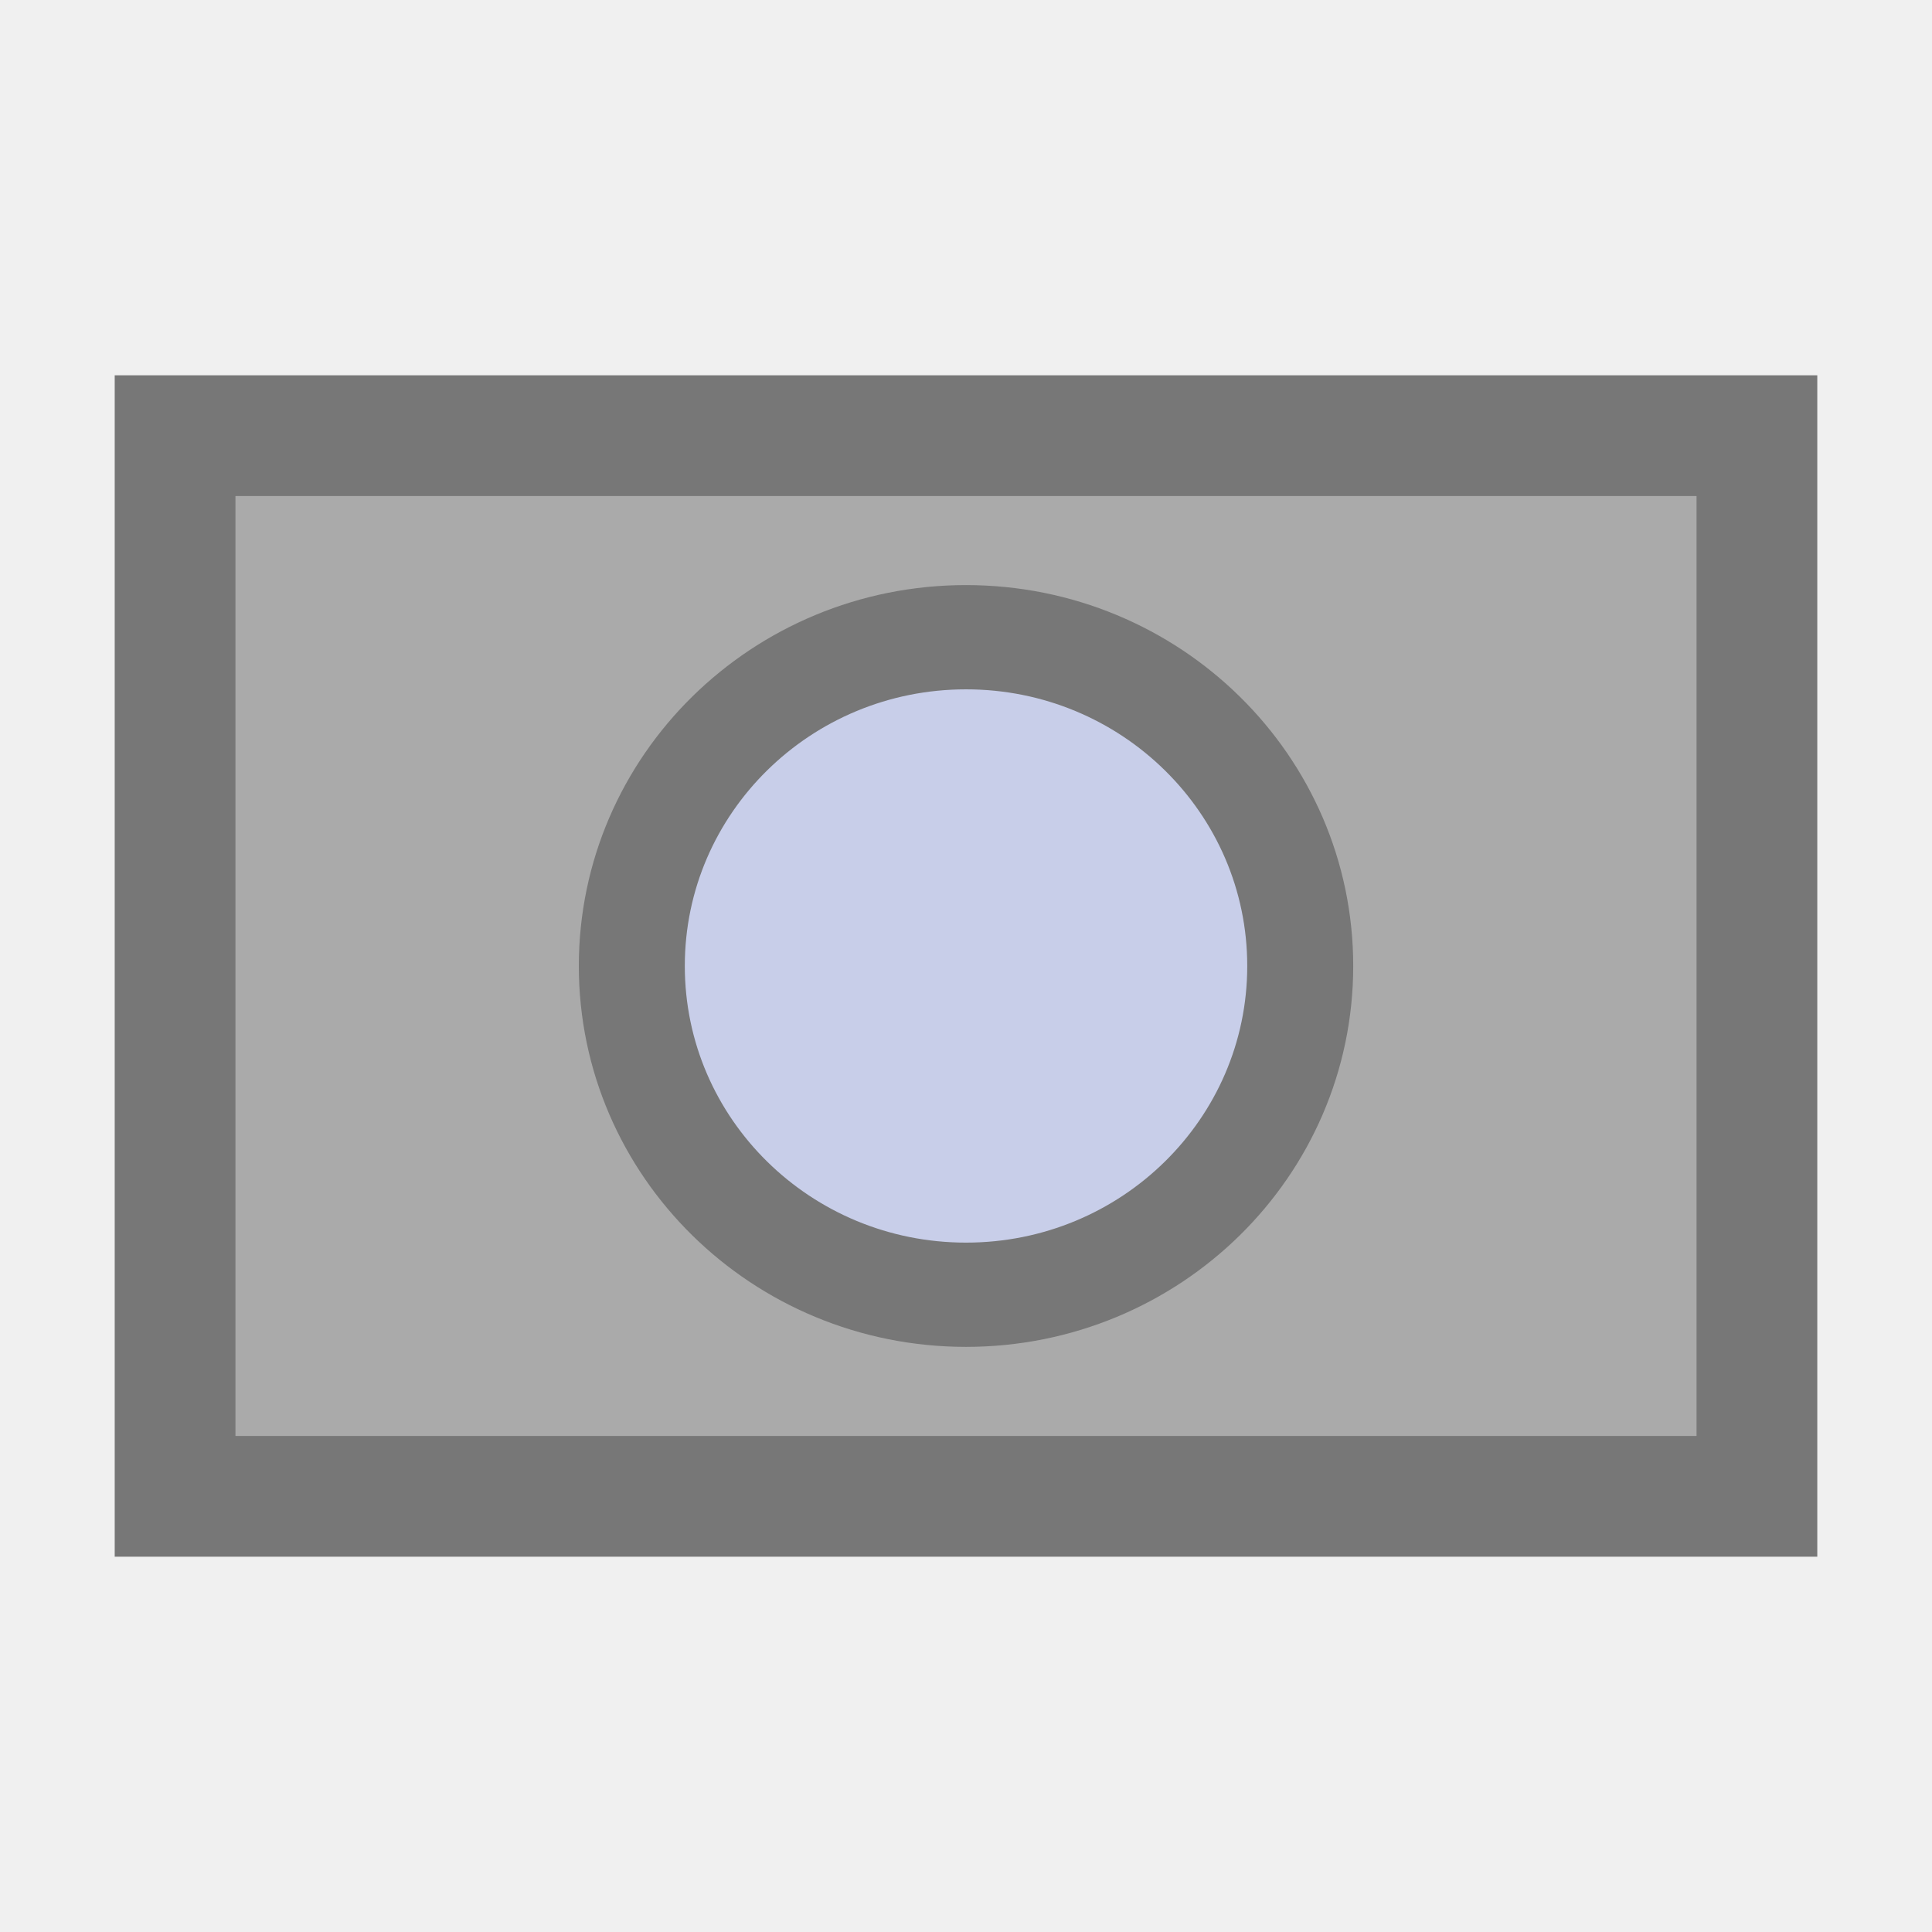
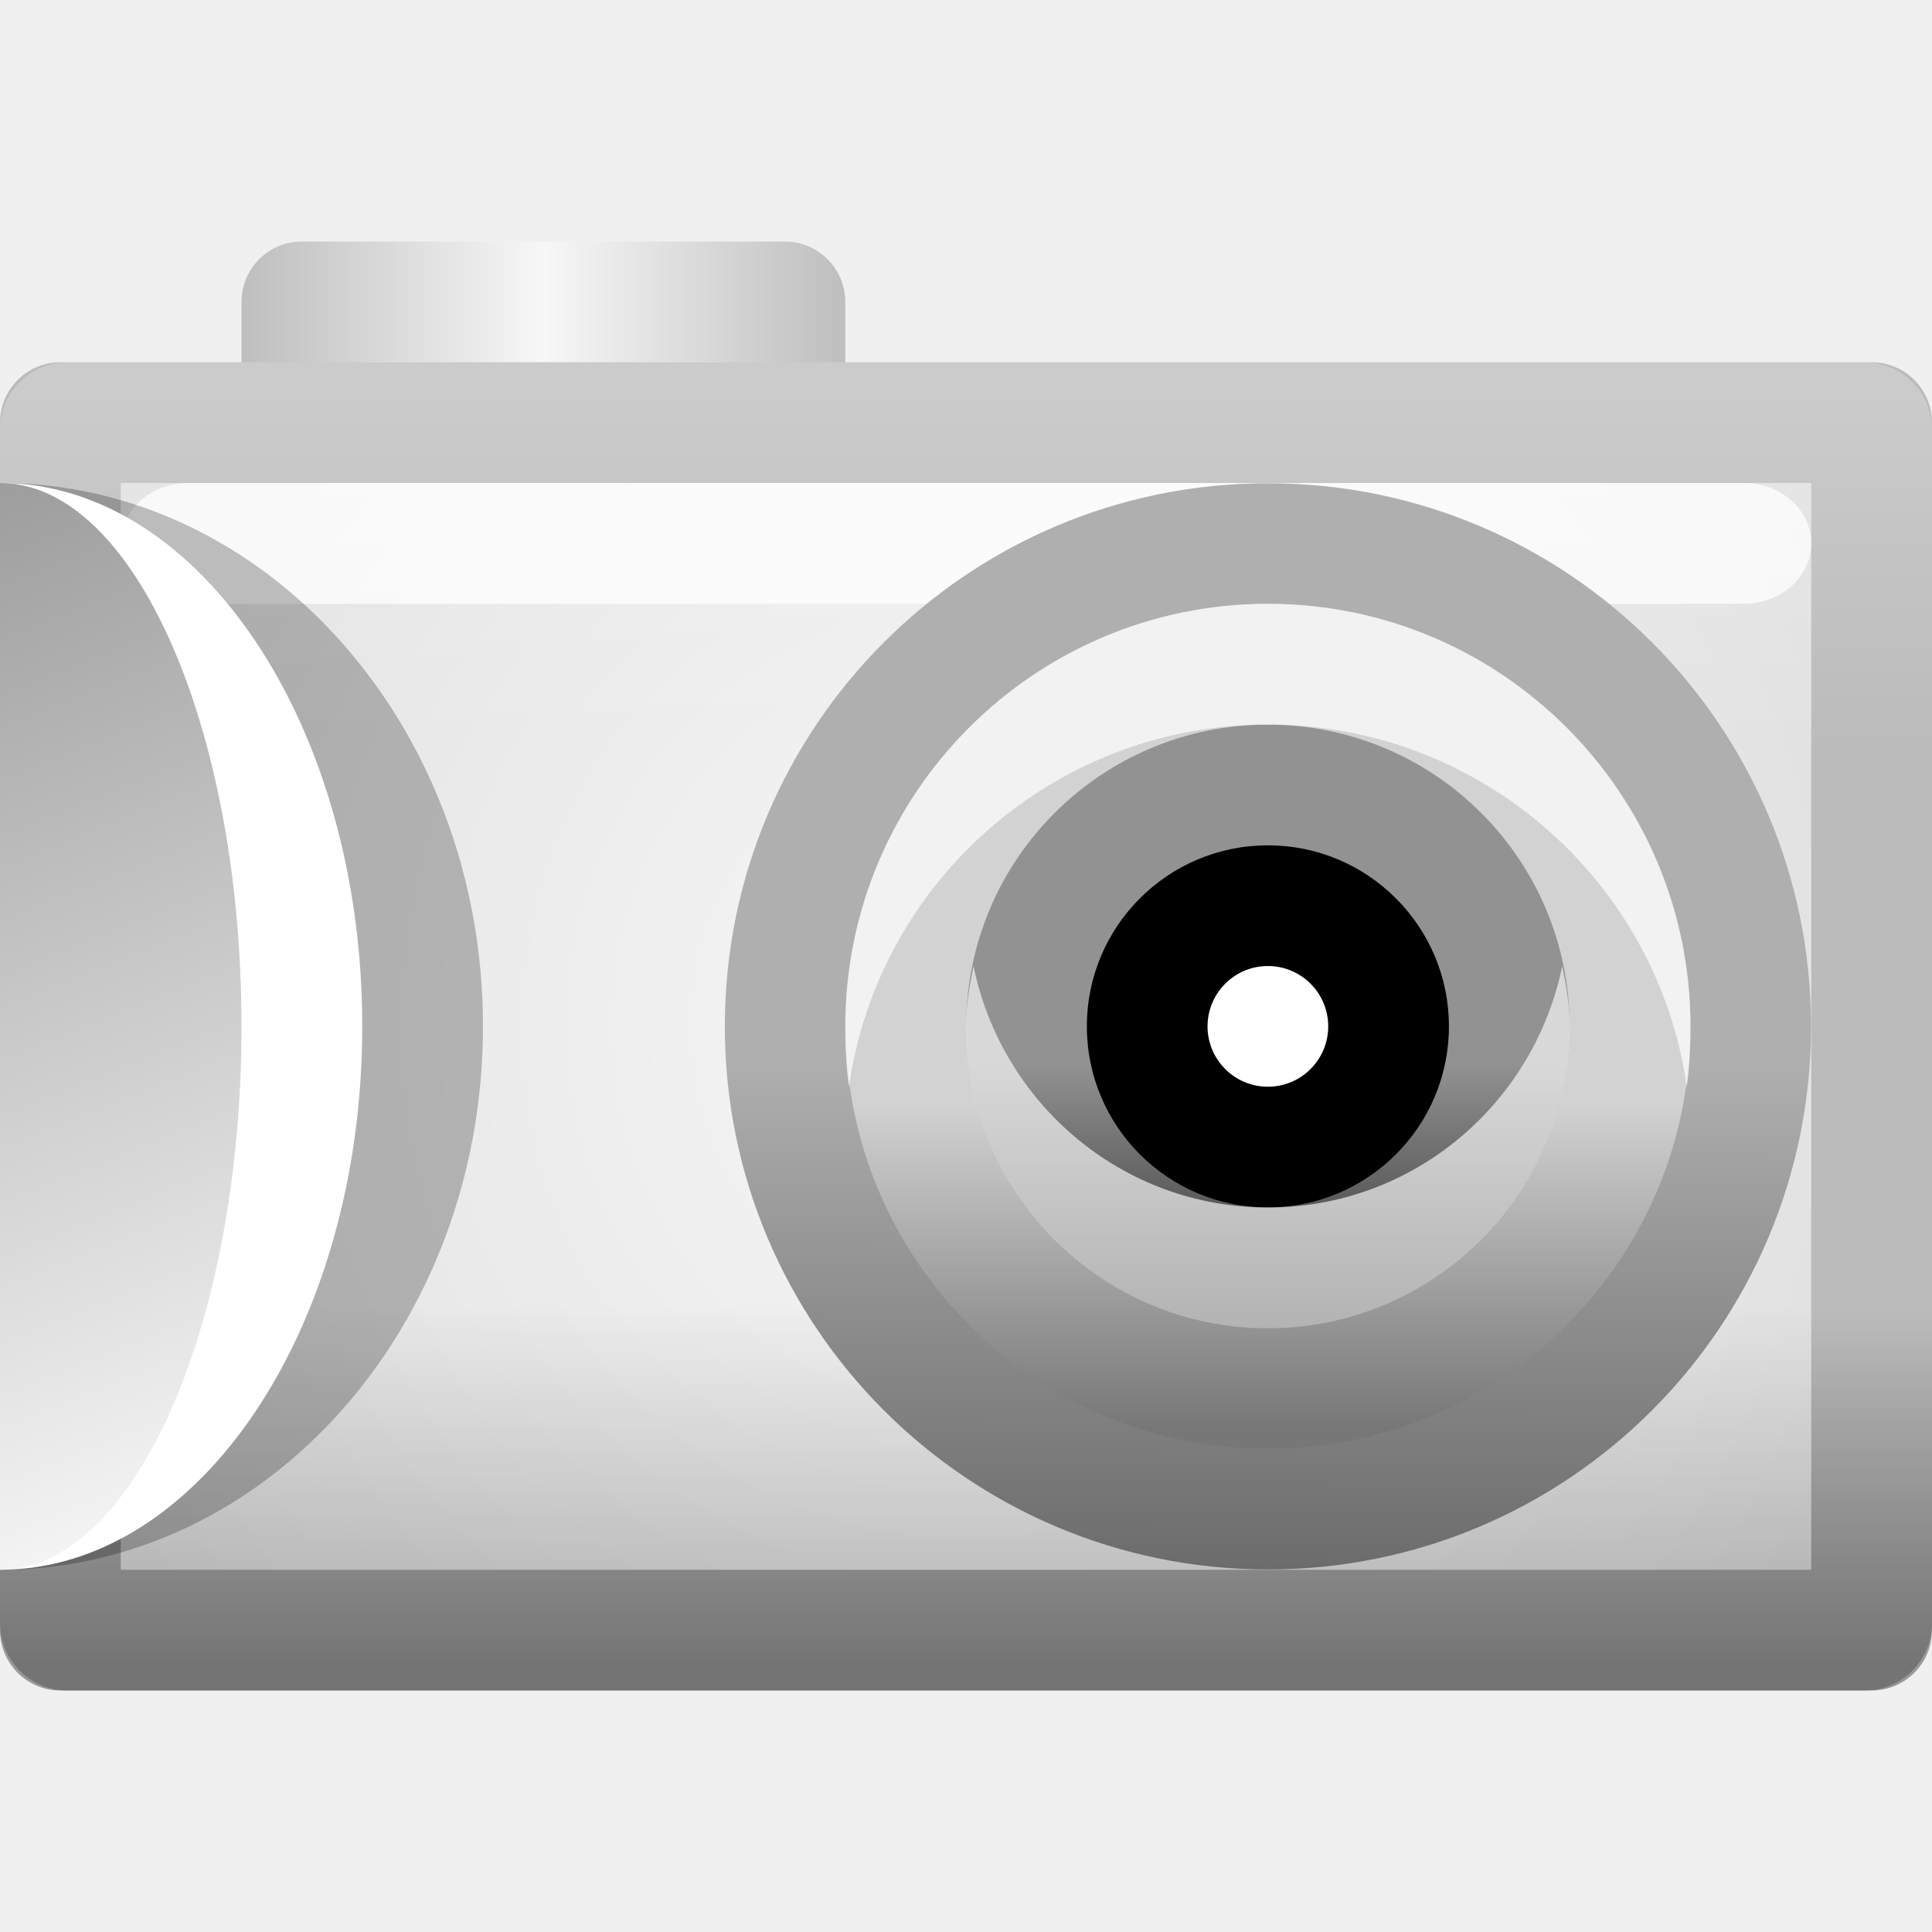
- <svg xmlns="http://www.w3.org/2000/svg" width="16px" height="16px" id="svg2171" version="1.1">
-   <defs id="defs2173">
-     </defs>
+ <svg xmlns="http://www.w3.org/2000/svg" xmlns:xlink="http://www.w3.org/1999/xlink" width="16" height="16" id="svg2" version="1.0">
+   <defs id="defs4">
+     <linearGradient id="linearGradient3245">
+       <stop style="stop-color:#6c6c6c;stop-opacity:1" offset="0" id="stop3247" />
+       <stop style="stop-color:#afafaf;stop-opacity:1" offset="1" id="stop3249" />
+     </linearGradient>
+     <linearGradient id="linearGradient3237">
+       <stop style="stop-color:#d2d2d2;stop-opacity:1;" offset="0" id="stop3239" />
+       <stop style="stop-color:#777777;stop-opacity:1" offset="1" id="stop3241" />
+     </linearGradient>
+     <linearGradient id="linearGradient3229">
+       <stop style="stop-color:#929292;stop-opacity:1;" offset="0" id="stop3231" />
+       <stop style="stop-color:#2a2a2a;stop-opacity:1" offset="1" id="stop3233" />
+     </linearGradient>
+     <linearGradient id="linearGradient3205">
+       <stop style="stop-color:#9a9a9a;stop-opacity:1" offset="0" id="stop3207" />
+       <stop style="stop-color:#ffffff;stop-opacity:1" offset="1" id="stop3209" />
+     </linearGradient>
+     <linearGradient id="linearGradient3187">
+       <stop id="stop3189" offset="0" style="stop-color:#ffffff;stop-opacity:1" />
+       <stop id="stop3191" offset="1" style="stop-color:#ffffff;stop-opacity:0" />
+     </linearGradient>
+     <linearGradient id="linearGradient3175">
+       <stop style="stop-color:#000000;stop-opacity:1;" offset="0" id="stop3177" />
+       <stop style="stop-color:#000000;stop-opacity:0;" offset="1" id="stop3179" />
+     </linearGradient>
+     <linearGradient id="linearGradient3165">
+       <stop style="stop-color:#bebebe;stop-opacity:1" offset="0" id="stop3167" />
+       <stop style="stop-color:#f7f7f7;stop-opacity:1" offset="1" id="stop3169" />
+     </linearGradient>
+     <linearGradient id="linearGradient3151">
+       <stop style="stop-color:#bbbbbb;stop-opacity:1;" offset="0" id="stop3153" />
+       <stop style="stop-color:#969696;stop-opacity:1" offset="1" id="stop3155" />
+     </linearGradient>
+     <linearGradient id="linearGradient3143">
+       <stop style="stop-color:#f7f7f7;stop-opacity:1" offset="0" id="stop3145" />
+       <stop style="stop-color:#e0e0e0;stop-opacity:1" offset="1" id="stop3147" />
+     </linearGradient>
+     <radialGradient xlink:href="#linearGradient3143" id="radialGradient3149" cx="8" cy="8" fx="8" fy="8" r="8" gradientTransform="matrix(0.99973,2.5816735e-2,-2.2187005e-2,1.060706,0.1796558,-0.1921828)" gradientUnits="userSpaceOnUse" />
+     <linearGradient xlink:href="#linearGradient3151" id="linearGradient3157" x1="9.204" y1="10.23" x2="9.204" y2="13" gradientUnits="userSpaceOnUse" gradientTransform="matrix(1,0,0,1.111111,0,-0.3888889)" />
+     <linearGradient xlink:href="#linearGradient3165" id="linearGradient3171" x1="2" y1="7.5" x2="4.5" y2="7.5" gradientUnits="userSpaceOnUse" spreadMethod="reflect" />
+     <linearGradient xlink:href="#linearGradient3175" id="linearGradient3181" x1="9.679" y1="12.963" x2="9.679" y2="5.495" gradientUnits="userSpaceOnUse" gradientTransform="matrix(1.066667,0,0,0.4,-0.5333333,8.6)" />
+     <linearGradient xlink:href="#linearGradient3187" id="linearGradient3185" gradientUnits="userSpaceOnUse" gradientTransform="matrix(1.066667,0,0,0.4,-0.5333333,-8.4)" x1="9.679" y1="12.963" x2="9.679" y2="5.495" />
+     <linearGradient xlink:href="#linearGradient3205" id="linearGradient3211" x1="2.826" y1="3.15" x2="5.485" y2="13.076" gradientUnits="userSpaceOnUse" gradientTransform="matrix(0.6666667,0,0,1,-0.6666667,0)" />
+     <linearGradient xlink:href="#linearGradient3229" id="linearGradient3235" x1="10.092" y1="8.137" x2="10.092" y2="8.849" gradientUnits="userSpaceOnUse" />
+     <linearGradient xlink:href="#linearGradient3237" id="linearGradient3243" x1="10.092" y1="8.185" x2="10.092" y2="8.808" gradientUnits="userSpaceOnUse" />
+     <linearGradient xlink:href="#linearGradient3245" id="linearGradient3251" x1="10.25" y1="8.849" x2="10.254" y2="8.095" gradientUnits="userSpaceOnUse" />
+     <linearGradient xlink:href="#linearGradient3237" id="linearGradient3257" gradientUnits="userSpaceOnUse" x1="10.092" y1="8.185" x2="10.092" y2="8.808" />
+     <linearGradient xlink:href="#linearGradient3237" id="linearGradient3259" gradientUnits="userSpaceOnUse" x1="10.092" y1="8.185" x2="10.092" y2="8.808" gradientTransform="matrix(4.313476,0,0,4.313476,-33.03125,-26.17187)" />
+     <linearGradient xlink:href="#linearGradient3229" id="linearGradient3266" gradientUnits="userSpaceOnUse" x1="10.092" y1="8.137" x2="10.092" y2="8.849" />
+     <linearGradient xlink:href="#linearGradient3229" id="linearGradient3268" gradientUnits="userSpaceOnUse" x1="10.092" y1="8.137" x2="10.092" y2="8.849" gradientTransform="matrix(3.081054,0,0,3.081054,-20.59375,-16.26562)" />
+   </defs>
  <g id="layer1">
-     <rect style="fill:#aaaaaa;fill-opacity:1;stroke:#777777;stroke-width:1;stroke-linecap:square;stroke-miterlimit:4;stroke-opacity:1;stroke-dasharray:none" id="rect2159" width="13.1" height="8.784" x="1.45" y="3.608" />
-     <path style="fill:#cad0ed;fill-opacity:0.941;stroke:#777777;stroke-width:1;stroke-linecap:square;stroke-miterlimit:4;stroke-opacity:1;stroke-dasharray:none" id="path3134" d="m 10.677,10.729 a 3.153,3.153 0 1 1 -6.307,0 3.153,3.153 0 1 1 6.307,0 z" transform="matrix(0.8776753,0,0,0.8633896,1.397014,-1.263487)" />
+     <rect y="2.5" x="2.5" height="10" width="4" id="rect3159" style="opacity:1;fill:none;fill-opacity:1;stroke:url(#linearGradient3171);stroke-width:1;stroke-linecap:round;stroke-linejoin:round;stroke-miterlimit:4;stroke-dasharray:none;stroke-opacity:1" />
+     <rect style="opacity:1;fill:url(#radialGradient3149);fill-opacity:1;stroke:url(#linearGradient3157);stroke-width:1;stroke-linecap:round;stroke-linejoin:round;stroke-miterlimit:4;stroke-dasharray:none;stroke-opacity:1" id="rect2170" width="15" height="10" x="0.5" y="3.5" />
+     <rect y="10" x="1.110223e-16" height="4" width="16" id="rect3173" style="opacity:0.241;fill:url(#linearGradient3181);fill-opacity:1;stroke:none;stroke-width:1;stroke-linecap:round;stroke-linejoin:round;stroke-miterlimit:4;stroke-dasharray:none;stroke-opacity:1" rx="0.558" ry="0.558" />
+     <rect ry="0.558" rx="0.558" style="opacity:0.241;fill:url(#linearGradient3185);fill-opacity:1;stroke:none;stroke-width:1;stroke-linecap:round;stroke-linejoin:round;stroke-miterlimit:4;stroke-dasharray:none;stroke-opacity:1" id="rect3183" width="16" height="4" x="1.110223e-16" y="-7" transform="scale(1,-1)" />
+     <rect transform="scale(1,-1)" y="-5" x="1" height="1" width="14" id="rect3193" style="opacity:0.754;fill:#ffffff;fill-opacity:1;stroke:none;stroke-width:1;stroke-linecap:round;stroke-linejoin:round;stroke-miterlimit:4;stroke-dasharray:none;stroke-opacity:1" rx="0.558" ry="0.558" />
+     <path style="opacity:0.246;fill:#000000;fill-opacity:1;stroke:none;stroke-width:1;stroke-linecap:round;stroke-linejoin:round;stroke-miterlimit:4;stroke-dasharray:none;stroke-opacity:1" d="M 0,4 L 0,13 C 2.208,13 4,10.984 4,8.5 C 4,6.016 2.208,4 0,4 z " id="path3217" />
+     <path id="path3213" d="M 0,4 L 0,13 C 1.656,13 3,10.984 3,8.5 C 3,6.016 1.656,4 0,4 z " style="opacity:1;fill:#ffffff;fill-opacity:1;stroke:none;stroke-width:1;stroke-linecap:round;stroke-linejoin:round;stroke-miterlimit:4;stroke-dasharray:none;stroke-opacity:1" />
+     <path style="opacity:1;fill:url(#linearGradient3211);fill-opacity:1;stroke:none;stroke-width:1;stroke-linecap:round;stroke-linejoin:round;stroke-miterlimit:4;stroke-dasharray:none;stroke-opacity:1" d="M 0,4 L 0,13 C 1.104,13 2,10.984 2,8.5 C 2,6.016 1.104,4 0,4 z " id="path3197" />
+     <path transform="matrix(5.545898,0,0,5.545899,-45.46875,-36.07812)" d="M 10.903 8.038 A 0.811 0.811 0 1 1  9.281,8.038 A 0.811 0.811 0 1 1  10.903 8.038 z" id="path3227" style="opacity:1;fill:url(#linearGradient3251);fill-opacity:1.0;stroke:none;stroke-width:1;stroke-linecap:round;stroke-linejoin:round;stroke-miterlimit:4;stroke-dasharray:none;stroke-opacity:1" />
+     <path style="opacity:1;fill:url(#linearGradient3243);fill-opacity:1.0;stroke:none;stroke-width:1;stroke-linecap:round;stroke-linejoin:round;stroke-miterlimit:4;stroke-dasharray:none;stroke-opacity:1" id="path3223" d="M 10.903 8.038 A 0.811 0.811 0 1 1  9.281,8.038 A 0.811 0.811 0 1 1  10.903 8.038 z" transform="matrix(4.313476,0,0,4.313476,-33.03125,-26.17187)" />
+     <path transform="matrix(3.081054,0,0,3.081054,-20.59375,-16.26562)" d="M 10.903 8.038 A 0.811 0.811 0 1 1  9.281,8.038 A 0.811 0.811 0 1 1  10.903 8.038 z" id="path3221" style="opacity:1;fill:url(#linearGradient3235);fill-opacity:1.0;stroke:none;stroke-width:1;stroke-linecap:round;stroke-linejoin:round;stroke-miterlimit:4;stroke-dasharray:none;stroke-opacity:1" />
+     <path style="opacity:1;fill:#000000;fill-opacity:1;stroke:none;stroke-width:1;stroke-linecap:round;stroke-linejoin:round;stroke-miterlimit:4;stroke-dasharray:none;stroke-opacity:1" id="path3219" d="M 10.903 8.038 A 0.811 0.811 0 1 1  9.281,8.038 A 0.811 0.811 0 1 1  10.903 8.038 z" transform="matrix(1.848632,0,0,1.848632,-8.156246,-6.359372)" />
+     <path transform="matrix(0.616211,0,0,0.616211,4.281249,3.546874)" d="M 10.903 8.038 A 0.811 0.811 0 1 1  9.281,8.038 A 0.811 0.811 0 1 1  10.903 8.038 z" id="path3225" style="opacity:1;fill:#ffffff;fill-opacity:1;stroke:none;stroke-width:1;stroke-linecap:round;stroke-linejoin:round;stroke-miterlimit:4;stroke-dasharray:none;stroke-opacity:1" />
+     <path style="opacity:0.701;fill:#ffffff;fill-opacity:1;stroke:none;stroke-width:1;stroke-linecap:round;stroke-linejoin:round;stroke-miterlimit:4;stroke-dasharray:none;stroke-opacity:1" d="M 10.5 5 C 8.568 5 7 6.568 7 8.5 C 7 8.668 7.008 8.839 7.031 9 C 7.271 7.302 8.736 6 10.5 6 C 12.264 6 13.729 7.302 13.969 9 C 13.992 8.839 14 8.668 14 8.5 C 14 6.568 12.432 5 10.5 5 z " id="path3253" />
+     <path style="opacity:0.642;fill:#ffffff;fill-opacity:1;stroke:none;stroke-width:1;stroke-linecap:round;stroke-linejoin:round;stroke-miterlimit:4;stroke-dasharray:none;stroke-opacity:1" d="M 8.062 8 C 8.029 8.163 8 8.328 8 8.5 C 8 9.88 9.12 11 10.5 11 C 11.88 11 13 9.88 13 8.5 C 13 8.328 12.971 8.163 12.938 8 C 12.704 9.139 11.707 10 10.5 10 C 9.293 10 8.296 9.139 8.062 8 z " id="path3262" />
  </g>
</svg>
